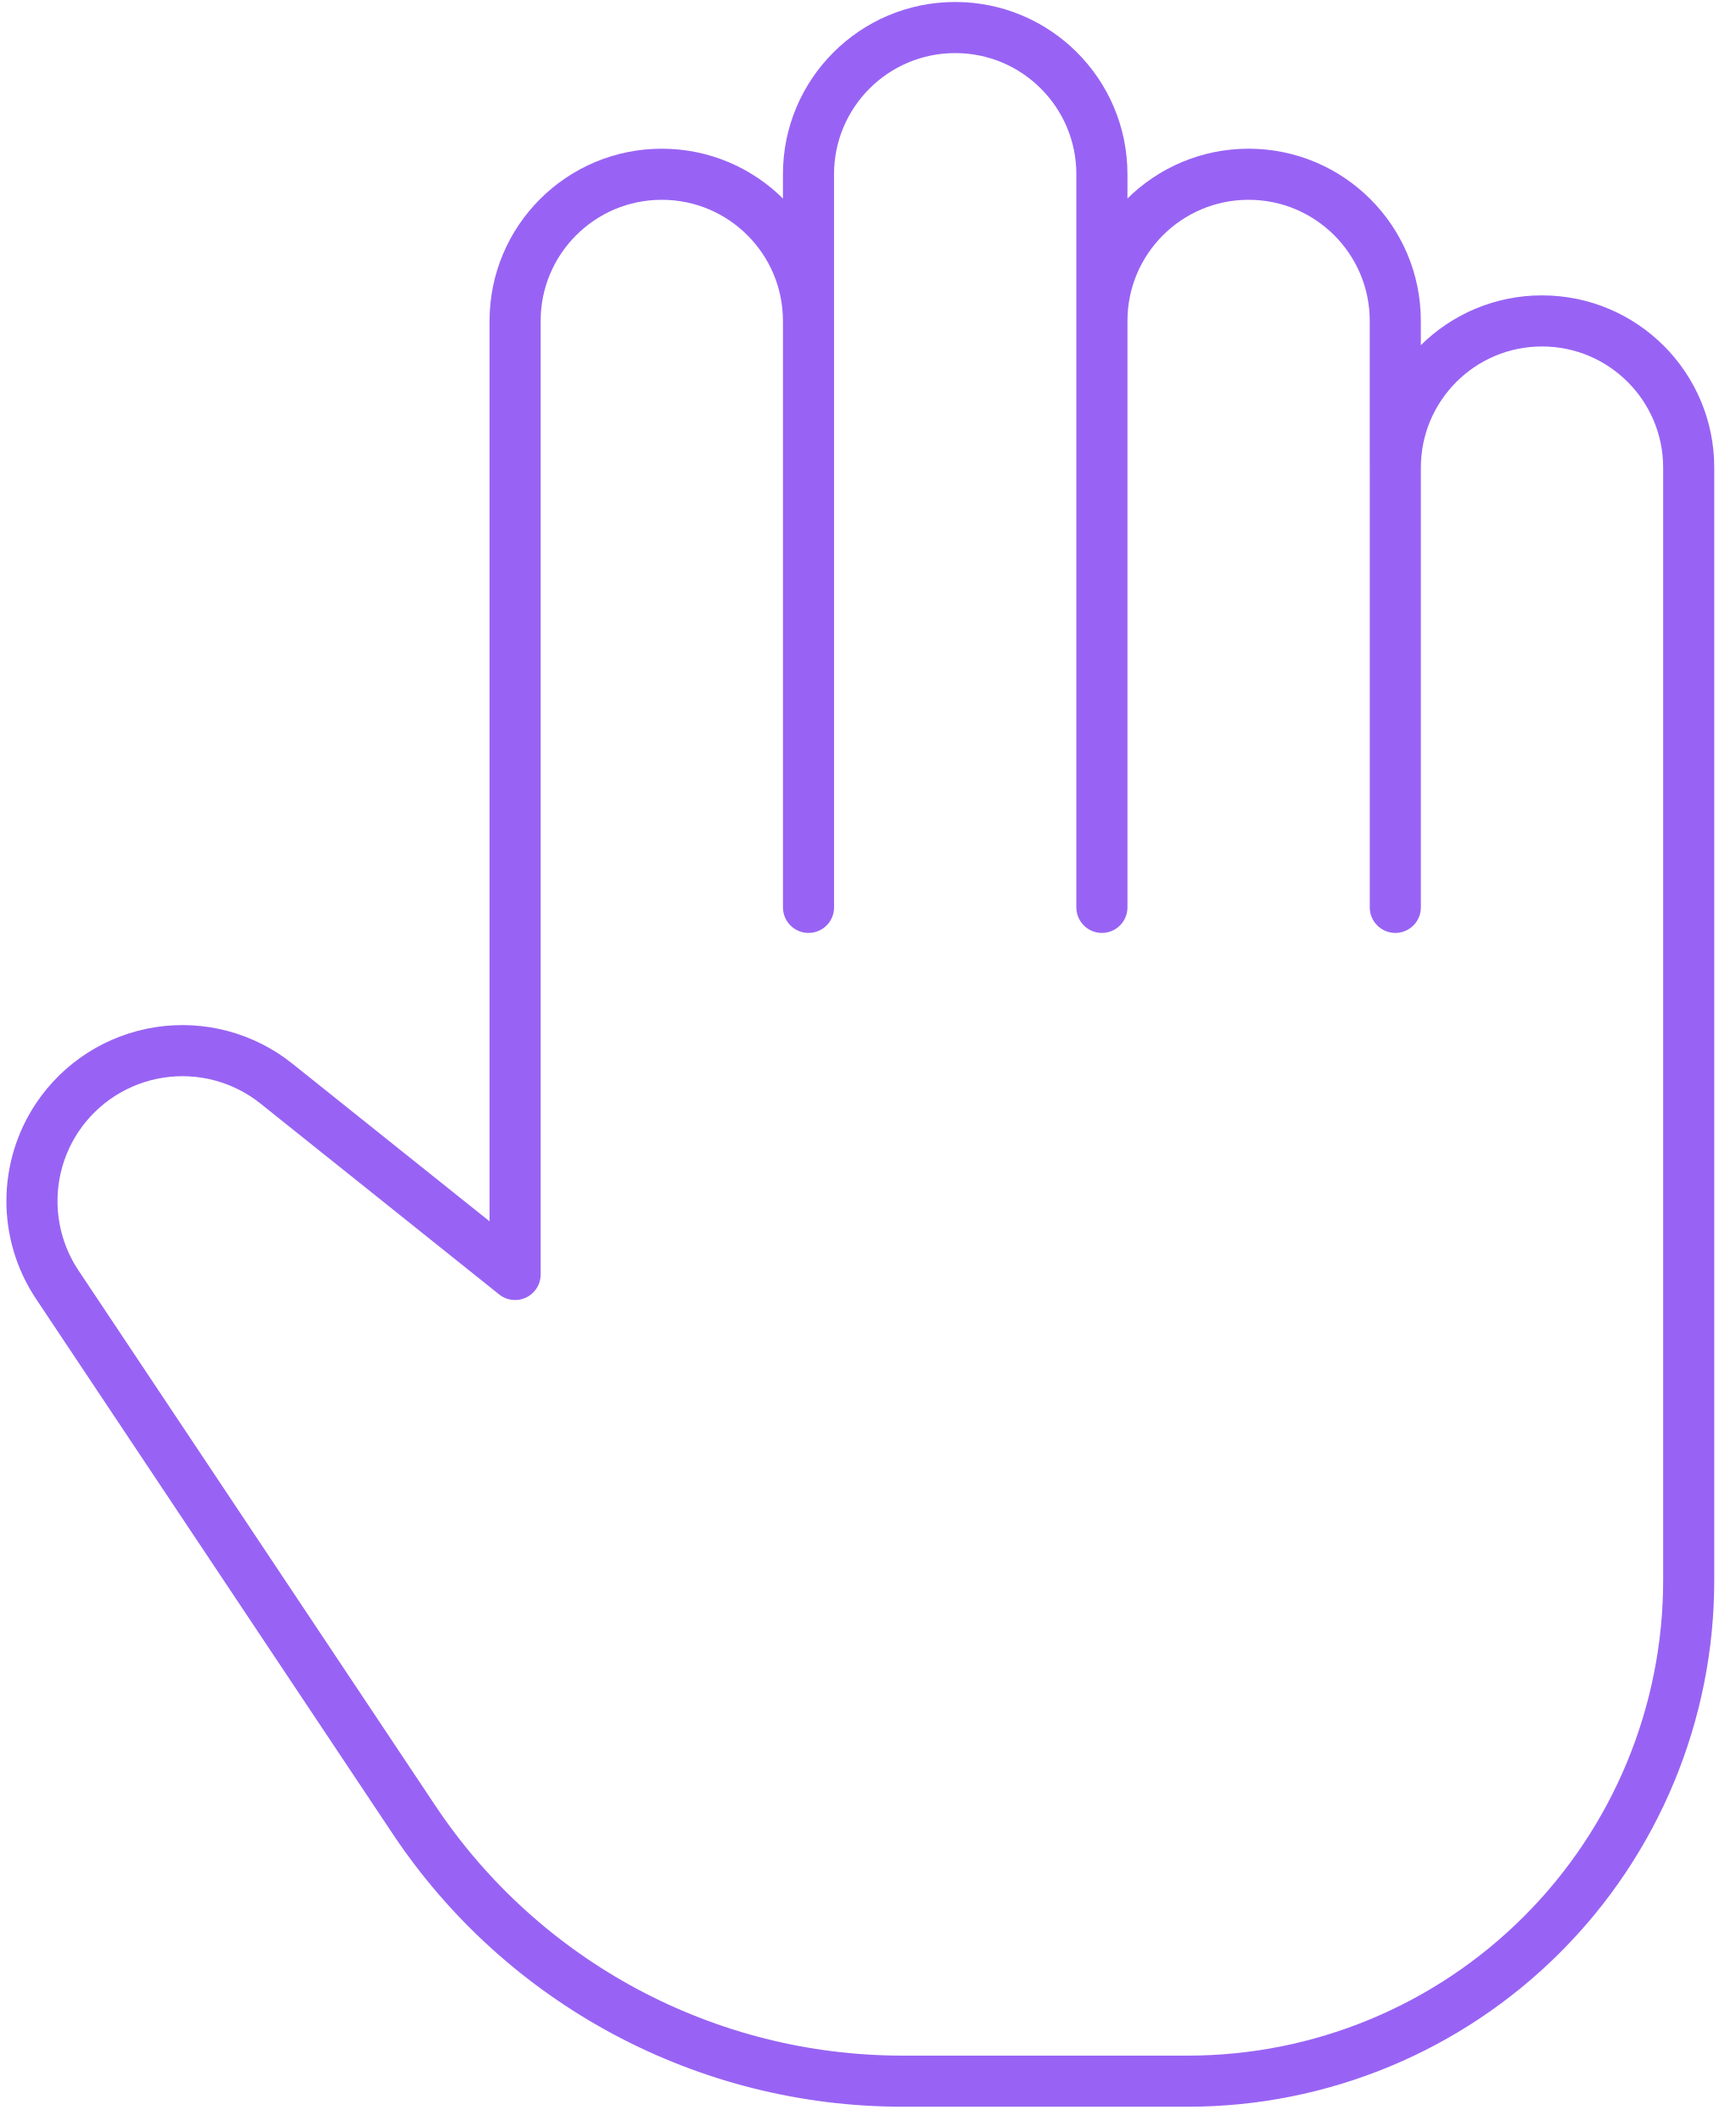
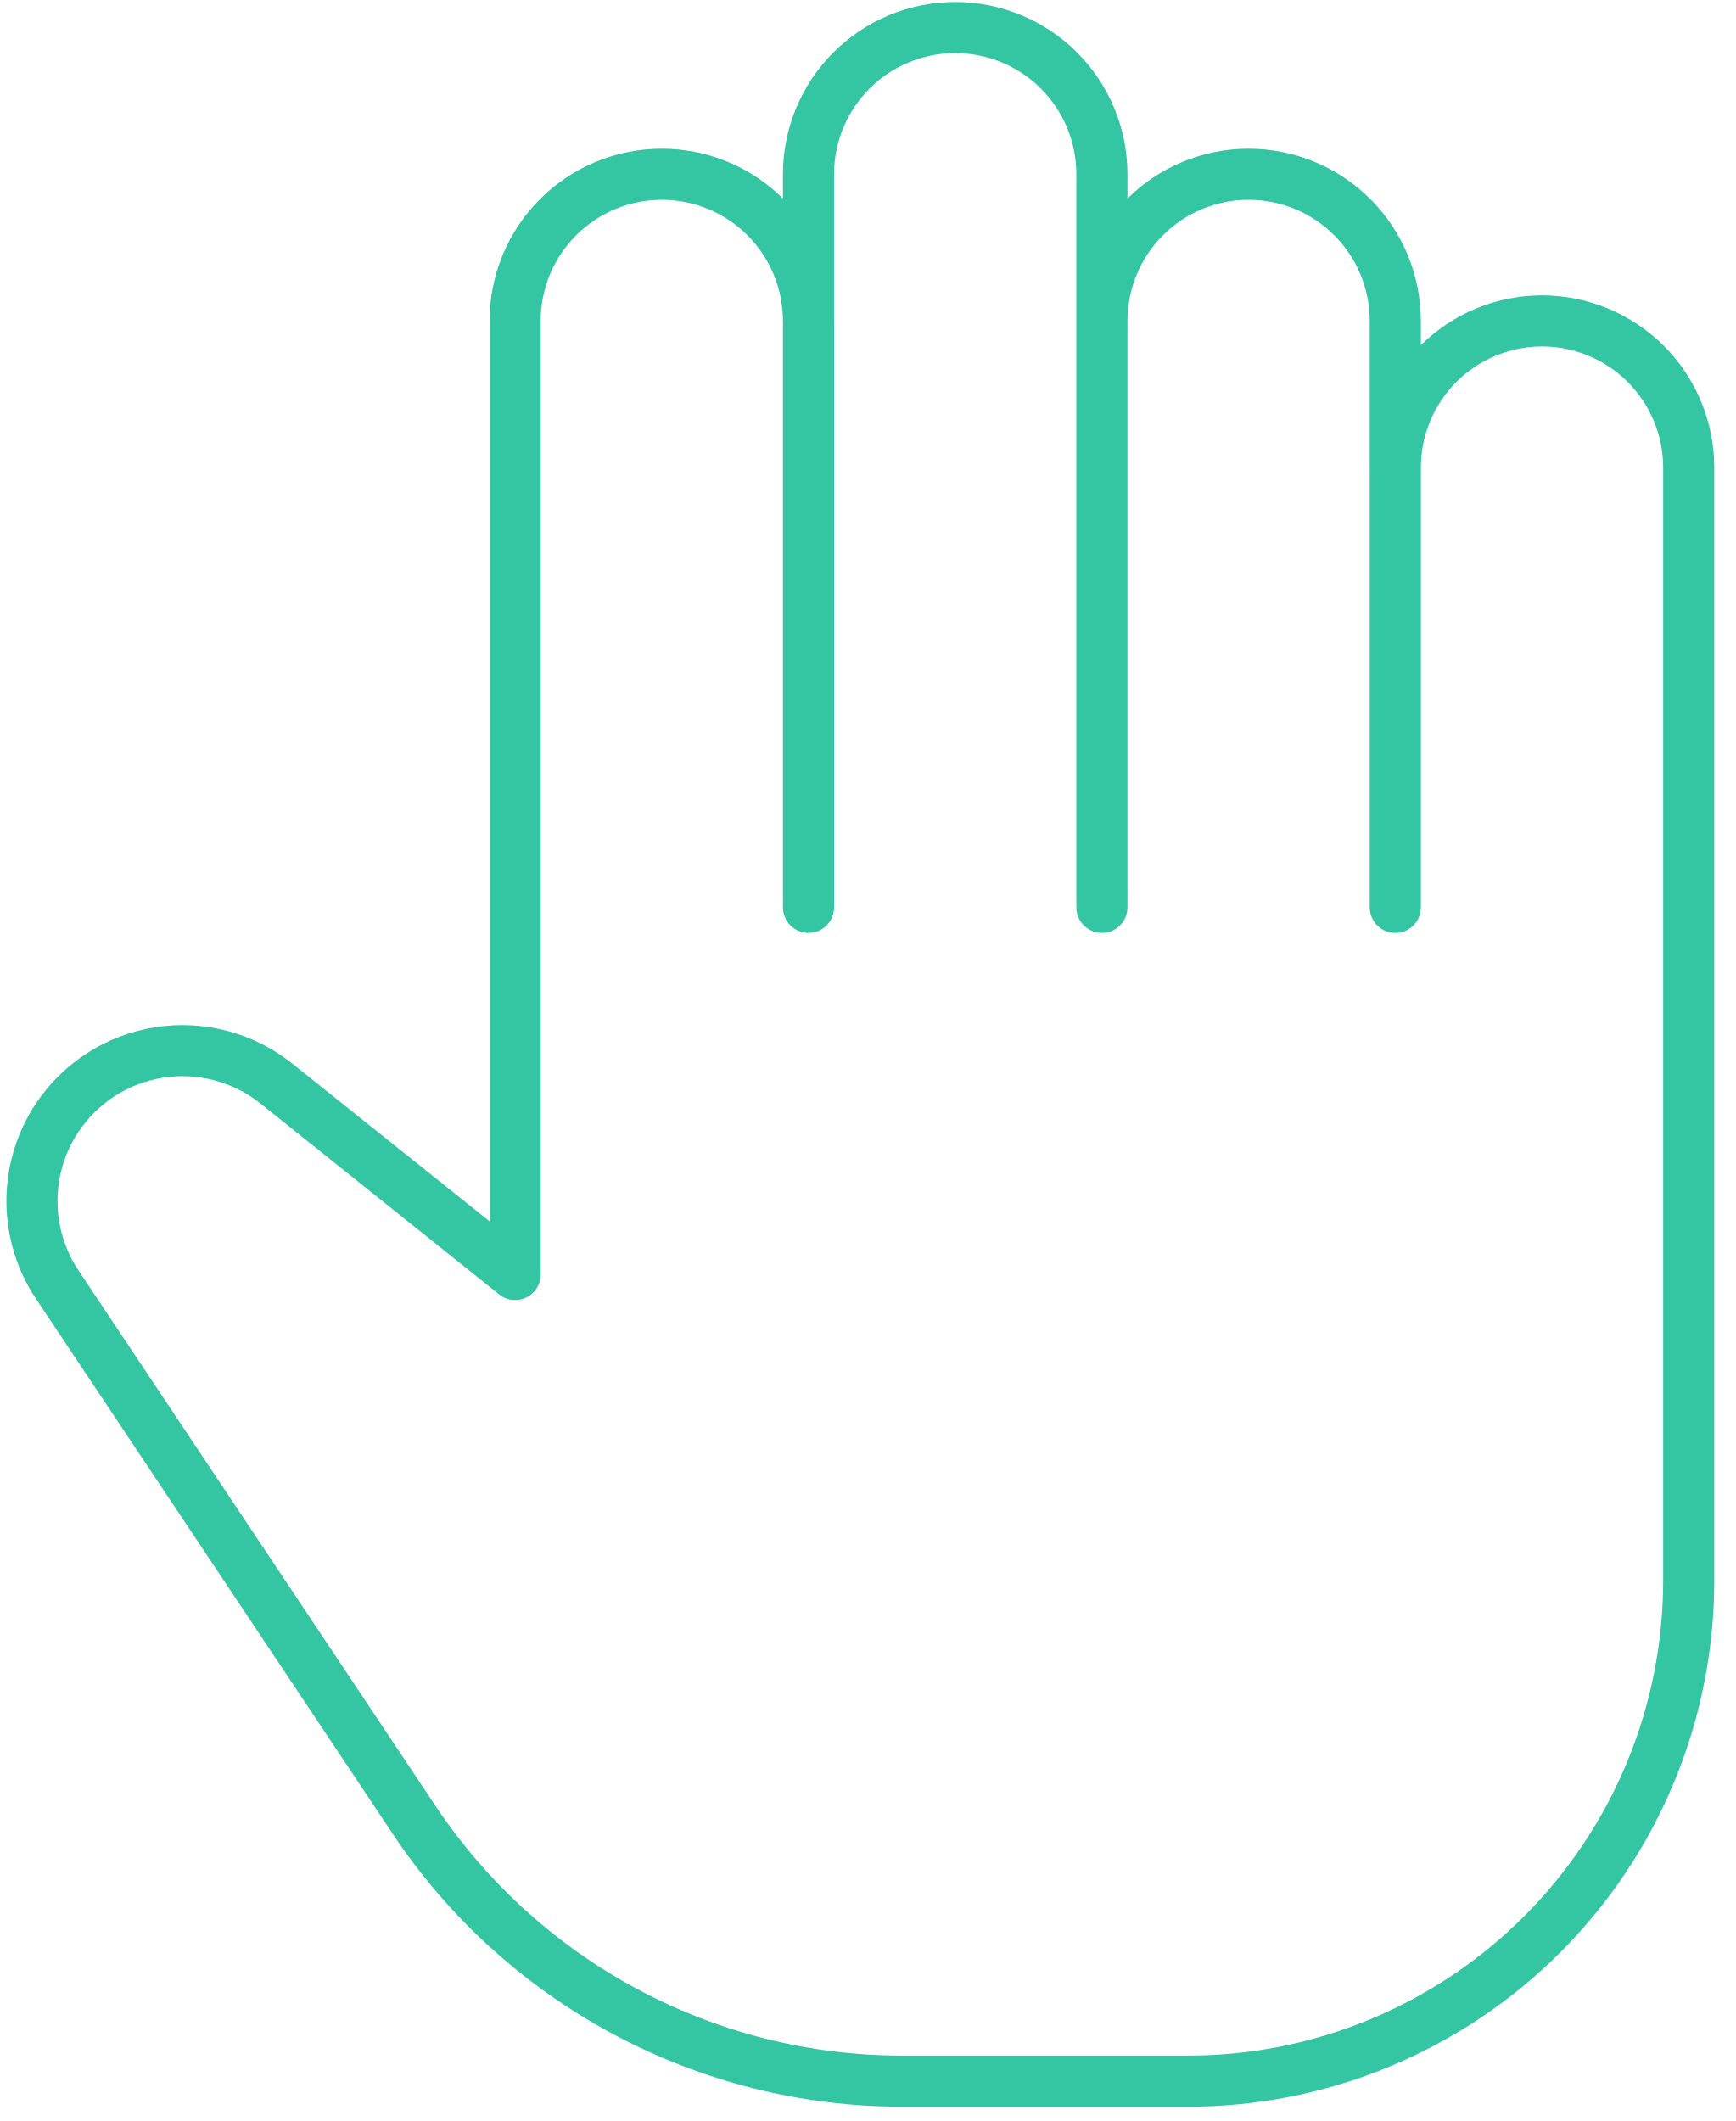
- <svg xmlns="http://www.w3.org/2000/svg" width="63" height="77" fill="none">
-   <path d="M50.65 32.941V16.965m0 .01a5.325 5.325 0 1110.65.001v40.387a18.172 18.172 0 01-5.325 12.866v0a18.169 18.169 0 01-12.855 5.325H32.76a21.302 21.302 0 01-17.726-9.483L2.076 46.634a5.47 5.47 0 010-6.06v0a5.465 5.465 0 017.963-1.232l8.659 6.926V11.651a5.325 5.325 0 1110.65 0V6.325a5.325 5.325 0 1110.651 0v5.326a5.325 5.325 0 1110.65 0v5.325zM29.349 11.64v21.301-21.3zm10.65 0v21.301-21.3z" stroke="#9863F4" stroke-width="1.855" stroke-linecap="round" stroke-linejoin="round" />
+ <svg xmlns="http://www.w3.org/2000/svg" width="63" height="77" viewBox="0 0 63 77" fill="none">
+   <path d="M50.65 32.941V16.965V32.941ZM50.65 16.975C50.65 15.563 51.211 14.208 52.21 13.21C52.705 12.715 53.292 12.323 53.938 12.056C54.584 11.788 55.276 11.65 55.975 11.65C56.675 11.651 57.367 11.788 58.013 12.056C58.659 12.324 59.246 12.716 59.741 13.21C60.235 13.705 60.627 14.292 60.895 14.938C61.162 15.584 61.3 16.277 61.3 16.976V57.363C61.302 59.752 60.833 62.119 59.919 64.326C59.005 66.534 57.665 68.54 55.975 70.229C54.287 71.918 52.283 73.257 50.078 74.171C47.872 75.085 45.508 75.555 43.12 75.554H32.76C29.253 75.555 25.8 74.689 22.708 73.035C19.616 71.381 16.98 68.989 15.034 66.071L2.076 46.634C1.479 45.736 1.16 44.682 1.16 43.604C1.16 42.526 1.479 41.472 2.076 40.574V40.574C2.497 39.944 3.044 39.408 3.682 39C4.321 38.593 5.038 38.322 5.787 38.206C6.535 38.09 7.3 38.132 8.032 38.327C8.764 38.523 9.448 38.868 10.039 39.342L18.698 46.268V11.651C18.698 10.952 18.836 10.259 19.103 9.613C19.371 8.967 19.763 8.38 20.258 7.886C20.752 7.391 21.339 6.999 21.985 6.731C22.631 6.464 23.324 6.326 24.023 6.326C24.722 6.326 25.415 6.464 26.061 6.731C26.707 6.999 27.294 7.391 27.788 7.886C28.283 8.38 28.675 8.967 28.943 9.613C29.21 10.259 29.348 10.952 29.348 11.651V6.325C29.348 4.913 29.909 3.558 30.908 2.559C31.907 1.561 33.261 1 34.673 1C36.086 1 37.441 1.561 38.439 2.559C39.438 3.558 39.999 4.913 39.999 6.325V11.651C39.999 10.952 40.137 10.259 40.404 9.613C40.672 8.967 41.064 8.38 41.559 7.886C42.053 7.391 42.64 6.999 43.286 6.731C43.932 6.464 44.625 6.326 45.324 6.326C46.023 6.326 46.716 6.464 47.362 6.731C48.008 6.999 48.595 7.391 49.089 7.886C49.584 8.38 49.976 8.967 50.244 9.613C50.511 10.259 50.649 10.952 50.649 11.651V16.976L50.65 16.975ZM29.349 11.64V32.941V11.641V11.64ZM39.999 11.64V32.941V11.641V11.64Z" stroke="#34C5A3" stroke-width="1.855" stroke-linecap="round" stroke-linejoin="round" />
</svg>
